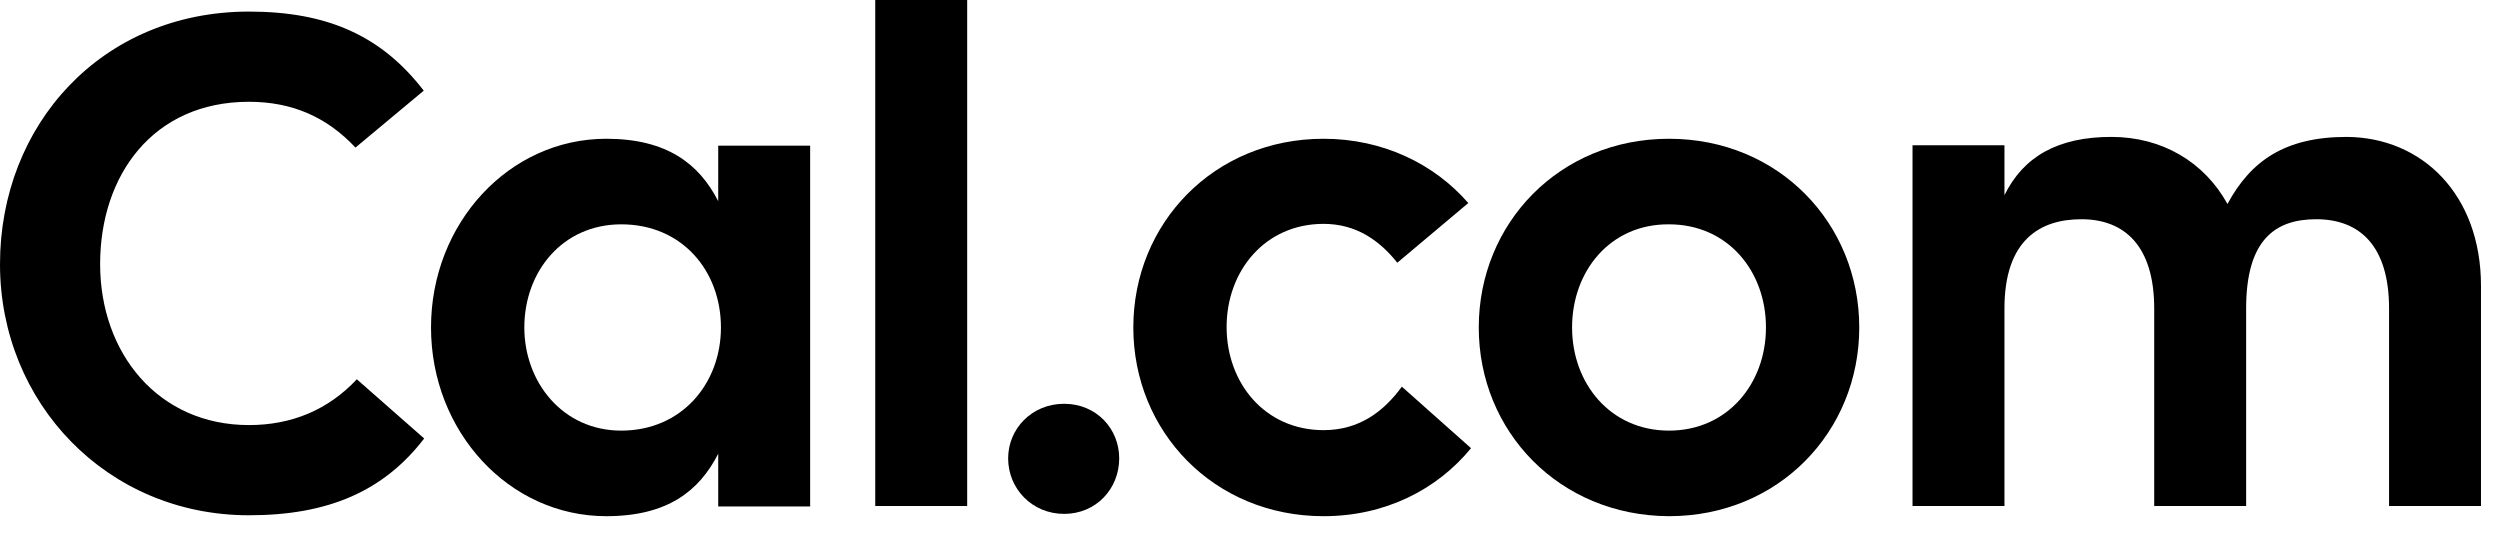
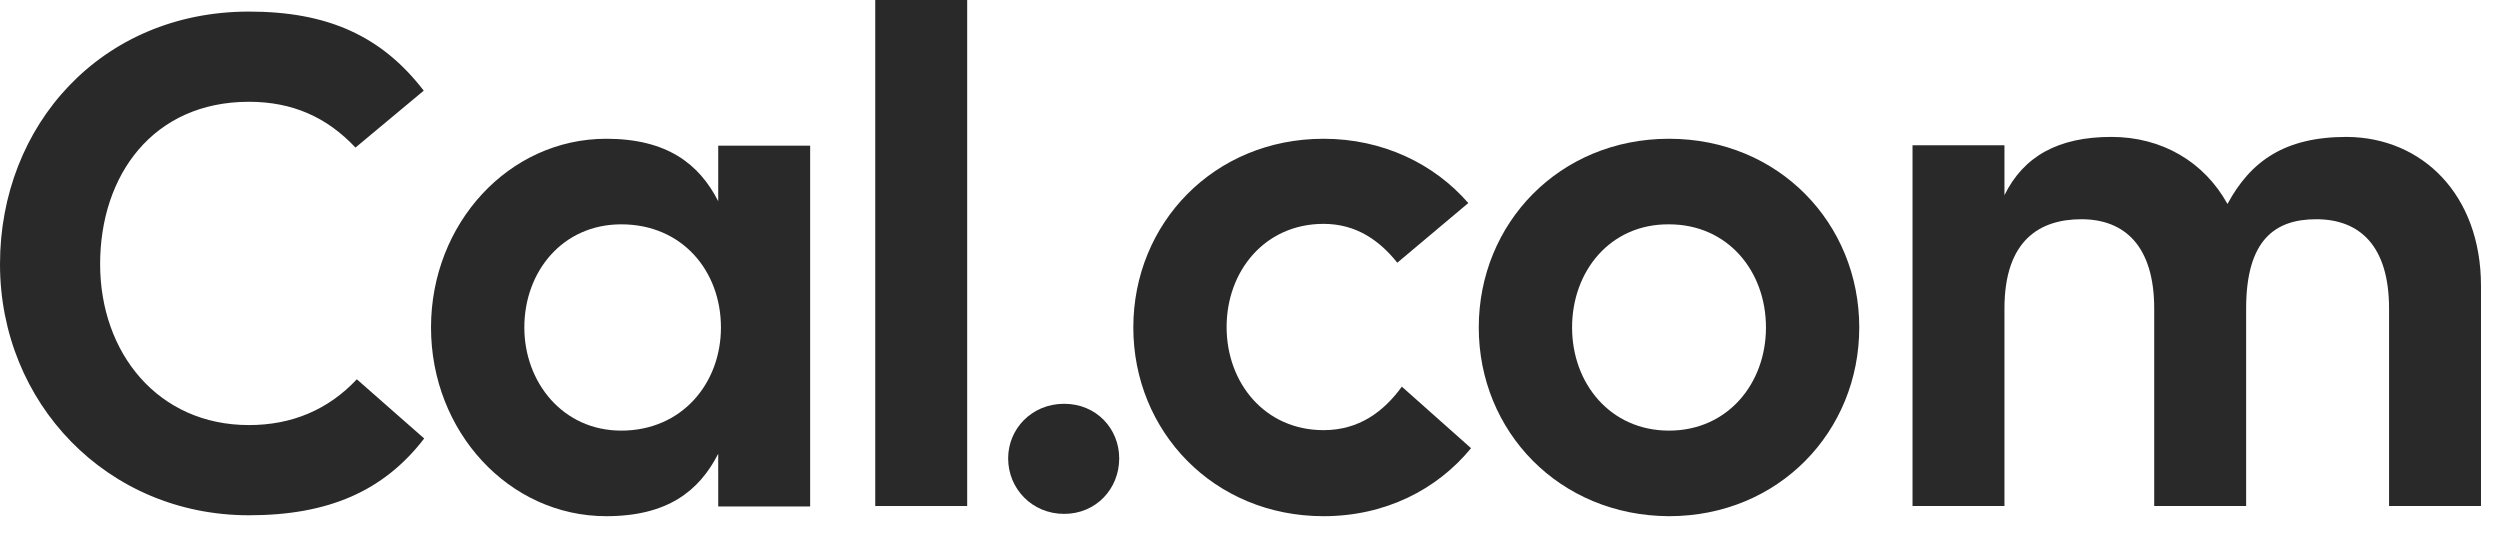
<svg xmlns="http://www.w3.org/2000/svg" width="101" height="22" viewBox="0 0 101 22" fill="none">
-   <path d="M10.058 20.817C4.321 20.817 0 16.276 0 10.67C0 5.046 4.101 0.468 10.058 0.468C13.221 0.468 15.409 1.439 17.119 3.663L14.361 5.962C13.203 4.728 11.805 4.112 10.058 4.112C6.178 4.112 4.045 7.083 4.045 10.67C4.045 14.258 6.381 17.173 10.058 17.173C11.787 17.173 13.258 16.557 14.416 15.323L17.137 17.715C15.501 19.845 13.258 20.817 10.058 20.817Z" fill="currentColor" />
-   <path d="M29.016 5.886H32.73V20.461H29.016V18.331C28.244 19.845 26.957 20.854 24.493 20.854C20.558 20.854 17.413 17.434 17.413 13.23C17.413 9.025 20.558 5.606 24.493 5.606C26.938 5.606 28.244 6.615 29.016 8.128V5.886ZM29.126 13.23C29.126 10.95 27.563 9.063 25.099 9.063C22.727 9.063 21.183 10.969 21.183 13.23C21.183 15.435 22.727 17.397 25.099 17.397C27.545 17.397 29.126 15.491 29.126 13.23Z" fill="currentColor" />
-   <path d="M35.36 0H39.074V20.443H35.36V0Z" fill="currentColor" />
-   <path d="M40.729 18.518C40.729 17.322 41.685 16.313 42.991 16.313C44.296 16.313 45.216 17.322 45.216 18.518C45.216 19.752 44.278 20.761 42.991 20.761C41.704 20.761 40.729 19.752 40.729 18.518Z" fill="currentColor" />
-   <path d="M59.43 18.107C58.05 19.788 55.954 20.854 53.472 20.854C49.04 20.854 45.786 17.434 45.786 13.23C45.786 9.025 49.04 5.606 53.472 5.606C55.862 5.606 57.94 6.615 59.319 8.203L56.451 10.614C55.734 9.717 54.796 9.044 53.472 9.044C51.1 9.044 49.555 10.95 49.555 13.211C49.555 15.472 51.1 17.378 53.472 17.378C54.906 17.378 55.899 16.631 56.635 15.621L59.43 18.107Z" fill="currentColor" />
-   <path d="M59.742 13.23C59.742 9.025 62.997 5.606 67.428 5.606C71.86 5.606 75.114 9.025 75.114 13.23C75.114 17.434 71.86 20.854 67.428 20.854C62.997 20.835 59.742 17.434 59.742 13.23ZM71.345 13.23C71.345 10.95 69.8 9.063 67.428 9.063C65.056 9.044 63.512 10.95 63.512 13.23C63.512 15.491 65.056 17.397 67.428 17.397C69.8 17.397 71.345 15.491 71.345 13.23Z" fill="currentColor" />
-   <path d="M100.232 11.548V20.443H96.518V12.464C96.518 9.941 95.341 8.857 93.576 8.857C91.921 8.857 90.744 9.68 90.744 12.464V20.443H87.03V12.464C87.03 9.941 85.835 8.857 84.088 8.857C82.433 8.857 80.98 9.68 80.98 12.464V20.443H77.266V5.868H80.98V7.886C81.752 6.316 83.15 5.531 85.301 5.531C87.343 5.531 89.052 6.54 89.99 8.241C90.928 6.503 92.307 5.531 94.808 5.531C97.86 5.55 100.232 7.867 100.232 11.548Z" fill="currentColor" />
+   <path d="M10.058 20.817C4.321 20.817 0 16.276 0 10.67C0 5.046 4.101 0.468 10.058 0.468C13.221 0.468 15.409 1.439 17.119 3.663L14.361 5.962C13.203 4.728 11.805 4.112 10.058 4.112C6.178 4.112 4.045 7.083 4.045 10.67C4.045 14.258 6.381 17.173 10.058 17.173C11.787 17.173 13.258 16.557 14.416 15.323L17.137 17.715C15.501 19.845 13.258 20.817 10.058 20.817Z" fill="#292929" />
+   <path d="M29.016 5.886H32.73V20.461H29.016V18.331C28.244 19.845 26.957 20.854 24.493 20.854C20.558 20.854 17.413 17.434 17.413 13.23C17.413 9.025 20.558 5.606 24.493 5.606C26.938 5.606 28.244 6.615 29.016 8.128V5.886ZM29.126 13.23C29.126 10.95 27.563 9.063 25.099 9.063C22.727 9.063 21.183 10.969 21.183 13.23C21.183 15.435 22.727 17.397 25.099 17.397C27.545 17.397 29.126 15.491 29.126 13.23Z" fill="#292929" />
+   <path d="M35.36 0H39.074V20.443H35.36V0Z" fill="#292929" />
+   <path d="M40.729 18.518C40.729 17.322 41.685 16.313 42.991 16.313C44.296 16.313 45.216 17.322 45.216 18.518C45.216 19.752 44.278 20.761 42.991 20.761C41.704 20.761 40.729 19.752 40.729 18.518Z" fill="#292929" />
+   <path d="M59.43 18.107C58.05 19.788 55.954 20.854 53.472 20.854C49.04 20.854 45.786 17.434 45.786 13.23C45.786 9.025 49.04 5.606 53.472 5.606C55.862 5.606 57.94 6.615 59.319 8.203L56.451 10.614C55.734 9.717 54.796 9.044 53.472 9.044C51.1 9.044 49.555 10.95 49.555 13.211C49.555 15.472 51.1 17.378 53.472 17.378C54.906 17.378 55.899 16.631 56.635 15.621L59.43 18.107Z" fill="#292929" />
+   <path d="M59.742 13.23C59.742 9.025 62.997 5.606 67.428 5.606C71.86 5.606 75.114 9.025 75.114 13.23C75.114 17.434 71.86 20.854 67.428 20.854C62.997 20.835 59.742 17.434 59.742 13.23ZM71.345 13.23C71.345 10.95 69.8 9.063 67.428 9.063C65.056 9.044 63.512 10.95 63.512 13.23C63.512 15.491 65.056 17.397 67.428 17.397C69.8 17.397 71.345 15.491 71.345 13.23Z" fill="#292929" />
+   <path d="M100.232 11.548V20.443H96.518V12.464C96.518 9.941 95.341 8.857 93.576 8.857C91.921 8.857 90.744 9.68 90.744 12.464V20.443H87.03V12.464C87.03 9.941 85.835 8.857 84.088 8.857C82.433 8.857 80.98 9.68 80.98 12.464V20.443H77.266V5.868H80.98V7.886C81.752 6.316 83.15 5.531 85.301 5.531C87.343 5.531 89.052 6.54 89.99 8.241C90.928 6.503 92.307 5.531 94.808 5.531C97.86 5.55 100.232 7.867 100.232 11.548Z" fill="#292929" />
</svg>
